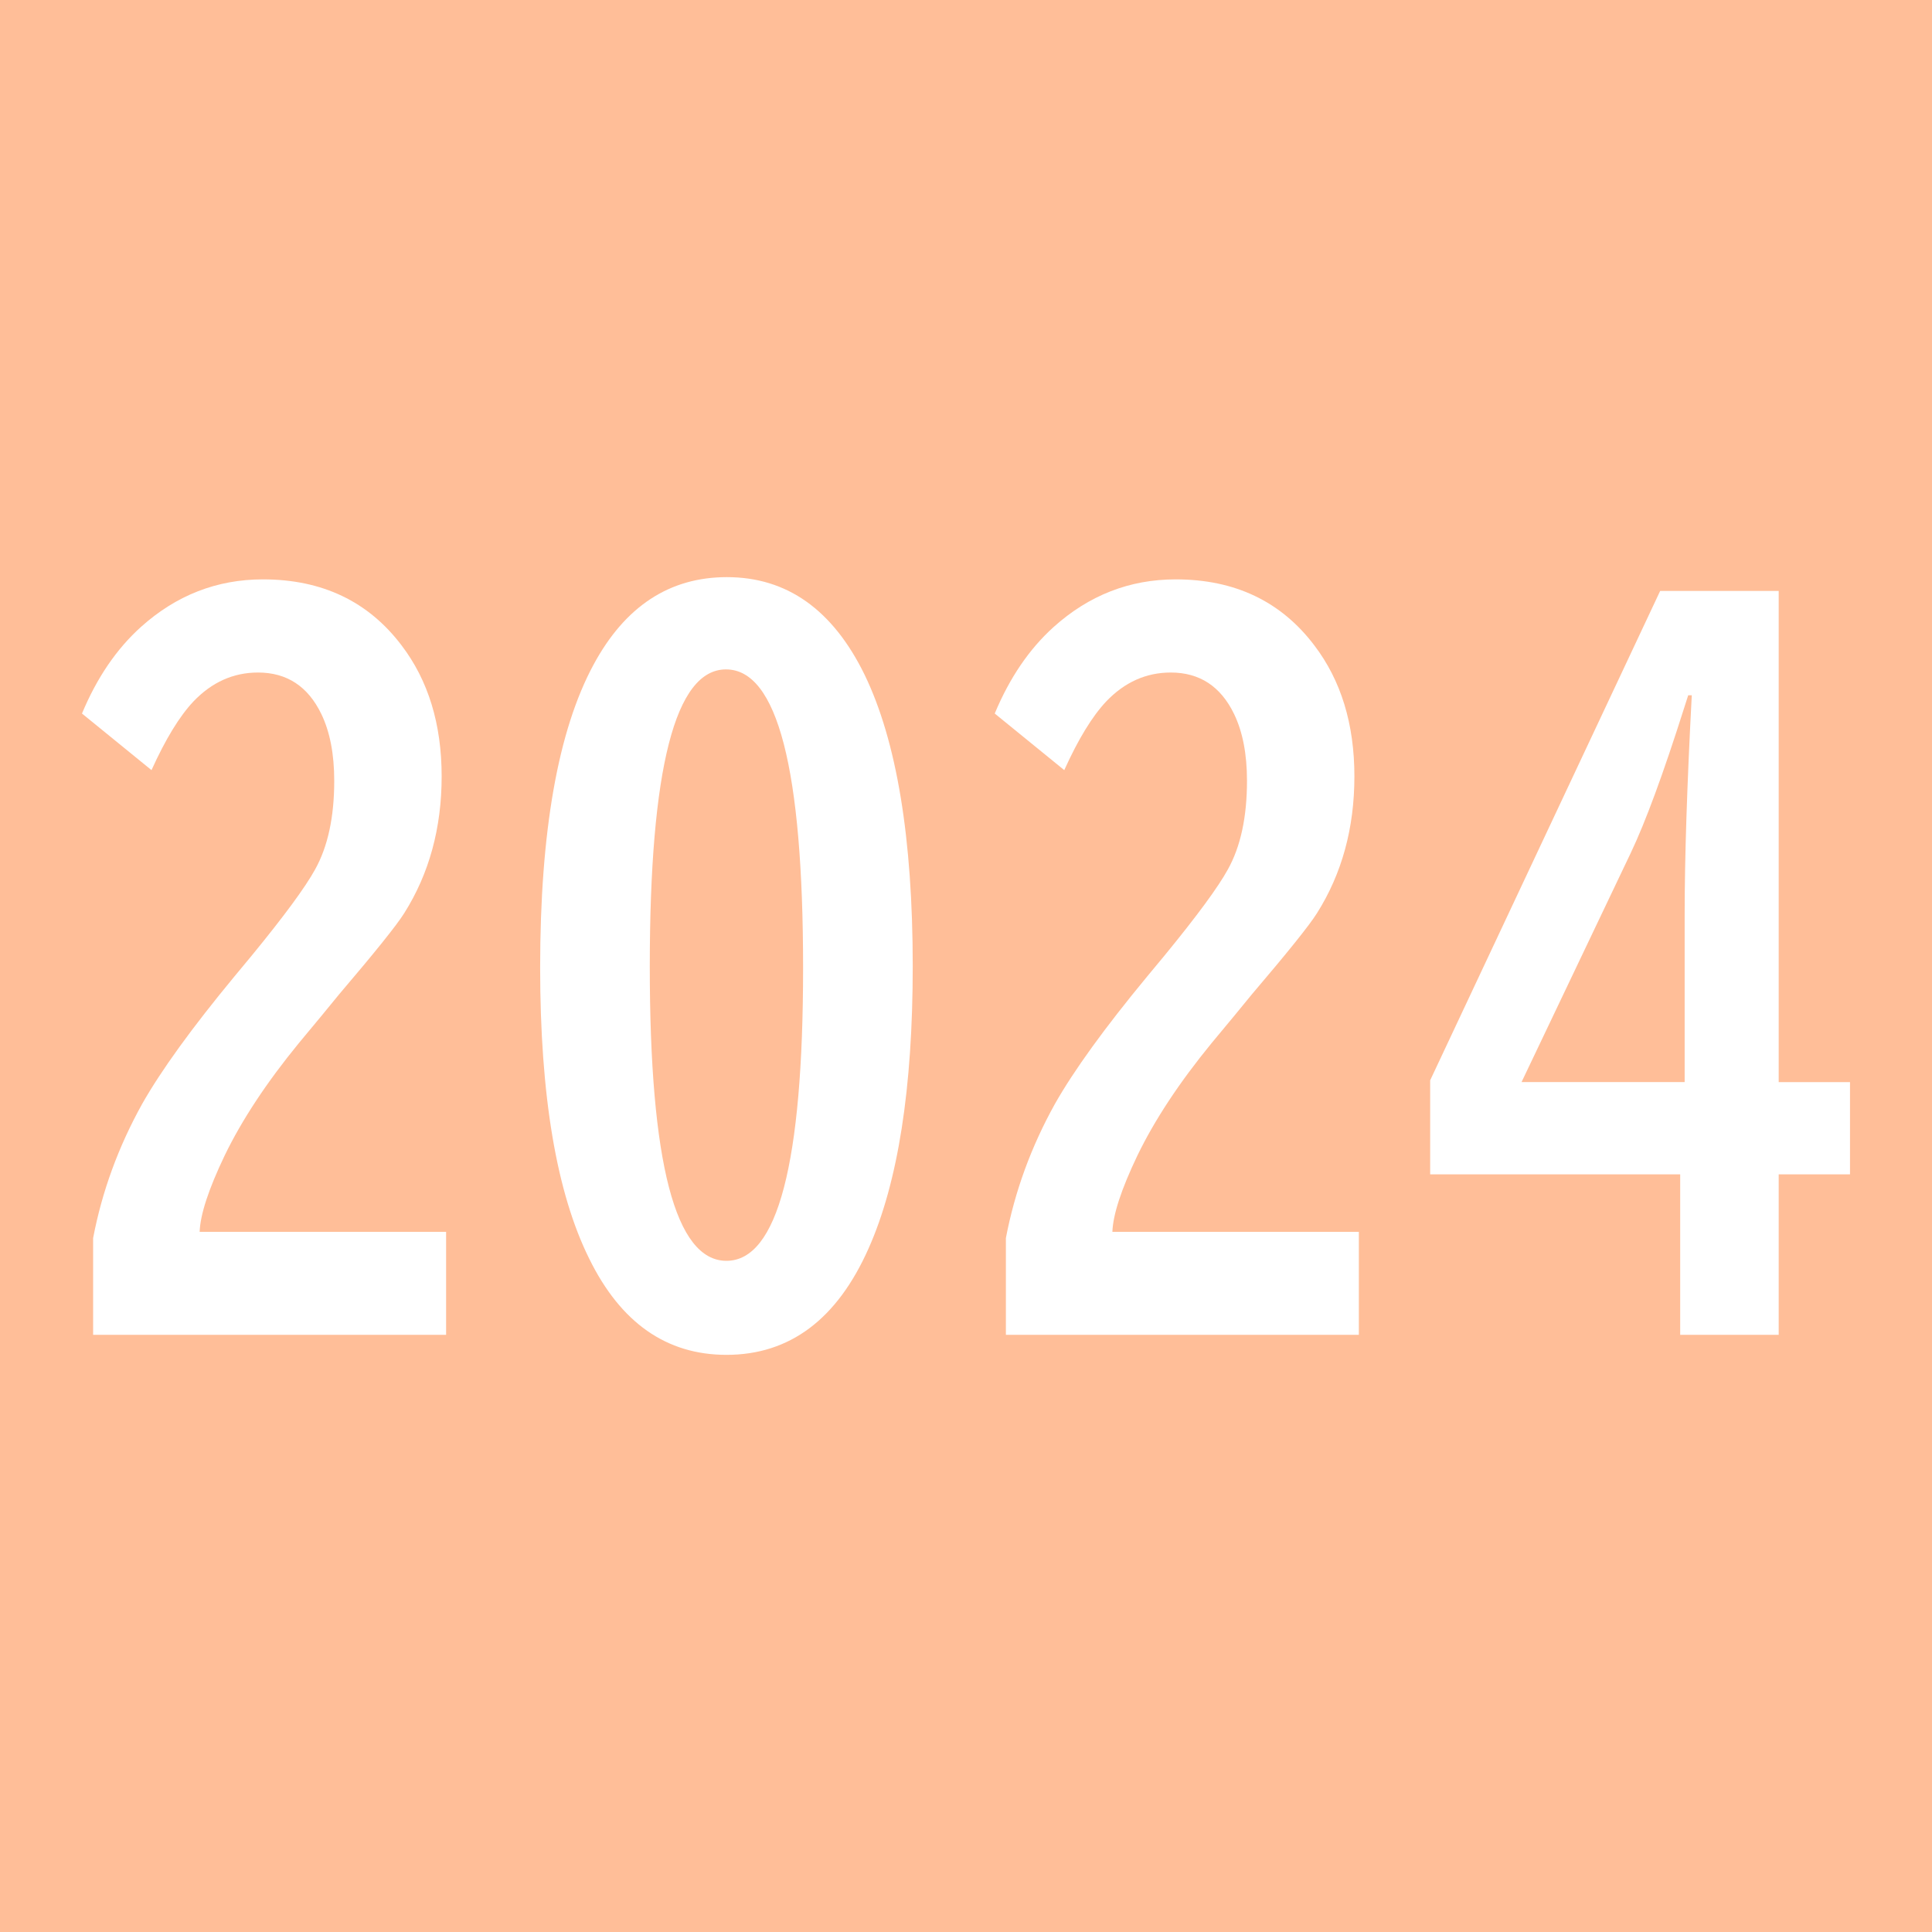
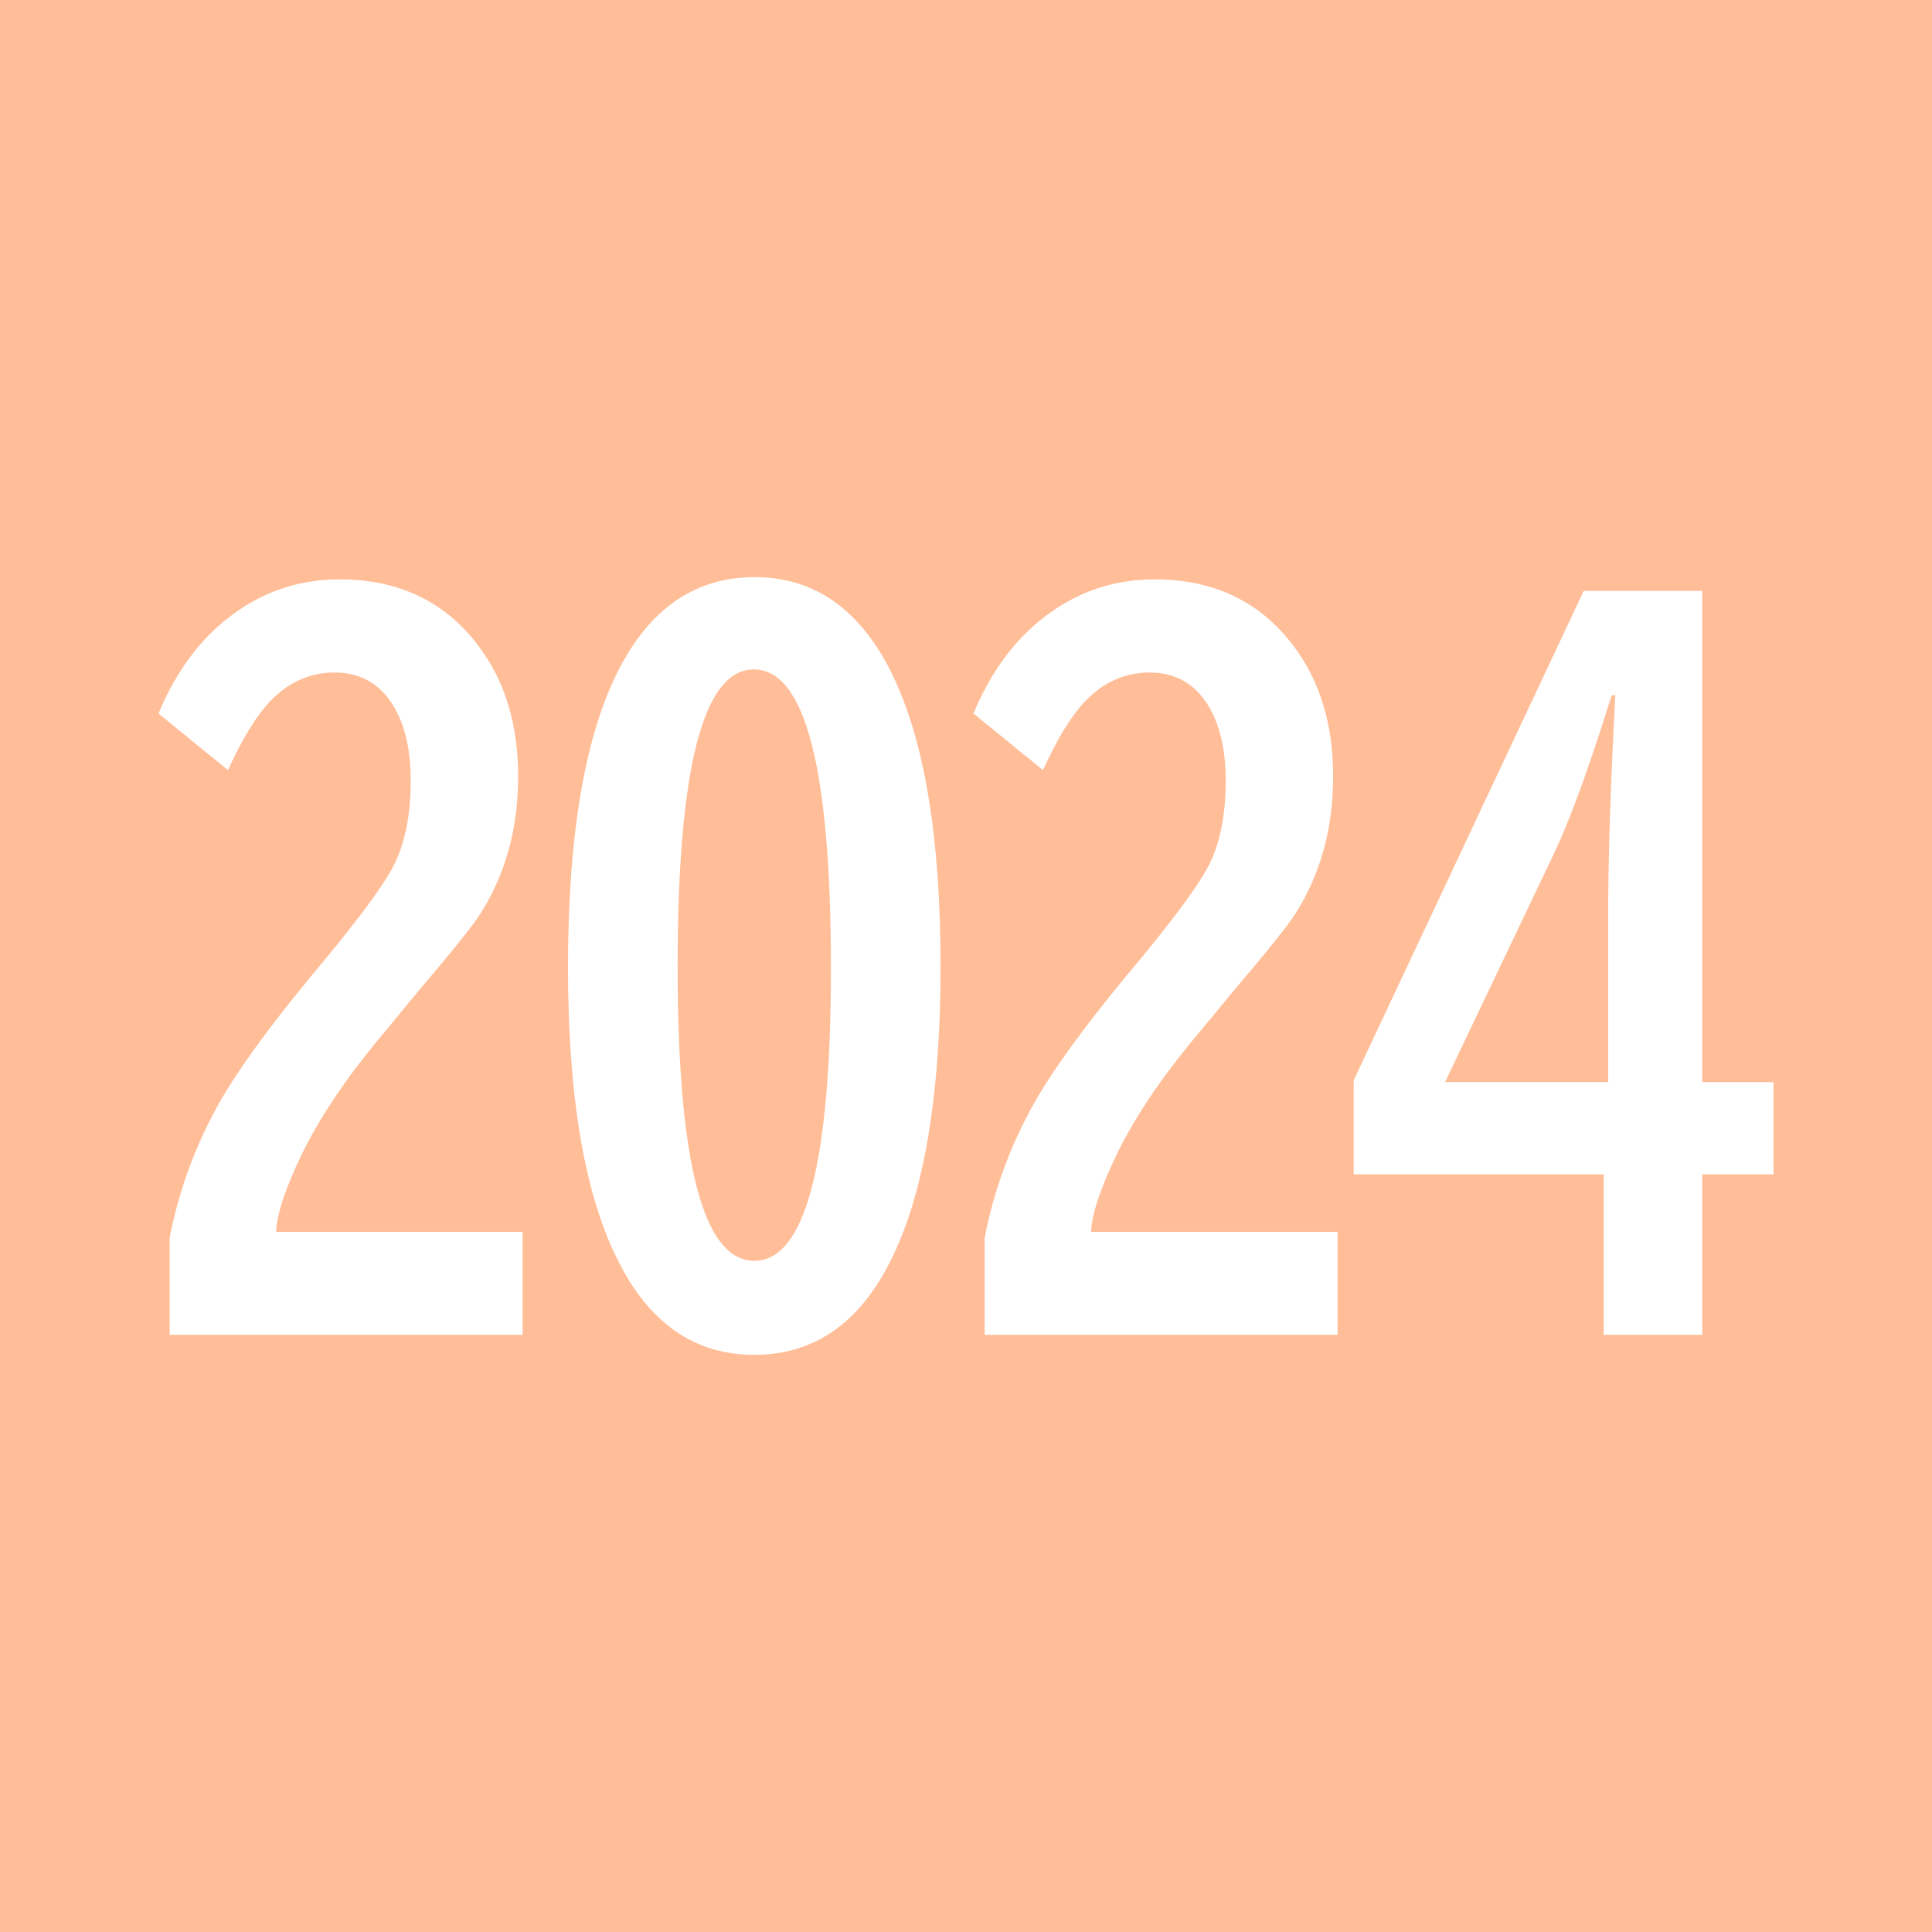
- <svg xmlns="http://www.w3.org/2000/svg" version="1.1" x="0px" y="0px" width="300px" height="300px" viewBox="0 0 300 300" enable-background="new 0 0 300 300" xml:space="preserve">
-   <rect x="-15" y="-15" fill="#FFBE98" width="330" height="330" />
+ <svg xmlns="http://www.w3.org/2000/svg" version="1.1" id="レイヤー_1" x="0px" y="0px" width="300px" height="300px" viewBox="0 0 300 300" enable-background="new 0 0 300 300" xml:space="preserve">
  <g>
-     <path fill="#FFFFFF" d="M14.46,207.268V192.25c1.384-7.243,3.921-14.188,7.613-20.831c2.952-5.213,7.727-11.811,14.325-19.792l2.699-3.253c5.028-6.135,8.305-10.588,9.827-13.356c1.983-3.552,2.976-8.143,2.976-13.772c0-4.152-0.669-7.612-2.007-10.381c-2.076-4.291-5.353-6.436-9.827-6.436c-3.83,0-7.174,1.5-10.035,4.499c-2.169,2.308-4.337,5.859-6.505,10.657l-10.796-8.789c2.307-5.536,5.352-10.011,9.135-13.426c5.49-4.936,11.81-7.405,18.962-7.405c9.181,0,16.355,3.415,21.523,10.242c4.152,5.445,6.229,12.227,6.229,20.347c0,8.028-1.938,15.11-5.813,21.246c-1.154,1.846-4.522,6.044-10.104,12.595c-0.692,0.83-1.638,1.984-2.837,3.46l-3.391,4.083c-5.029,6.137-8.882,11.973-11.558,17.51c-2.491,5.214-3.784,9.158-3.875,11.834h38.271v15.986H14.46z" />
-     <path fill="#FFFFFF" d="M112.871,89.618c9.319,0,16.447,5.052,21.384,15.156c4.983,10.289,7.474,25.375,7.474,45.26c0,18.961-2.284,33.565-6.851,43.807c-4.891,11.025-12.25,16.539-22.077,16.539c-9.32,0-16.425-4.982-21.315-14.947c-5.076-10.242-7.612-25.306-7.612-45.191c0-21.13,2.768-36.817,8.305-47.06C97.068,94.141,103.966,89.618,112.871,89.618M112.732,103.944c-7.889,0-11.834,15.387-11.834,46.16c0,30.451,3.967,45.676,11.903,45.676c7.935,0,11.903-15.156,11.903-45.468C124.705,119.4,120.713,103.944,112.732,103.944z" />
-     <path fill="#FFFFFF" d="M156.193,207.268V192.25c1.384-7.243,3.92-14.188,7.612-20.831c2.952-5.213,7.728-11.811,14.325-19.792l2.699-3.253c5.028-6.135,8.305-10.588,9.827-13.356c1.983-3.552,2.976-8.143,2.976-13.772c0-4.152-0.669-7.612-2.007-10.381c-2.076-4.291-5.353-6.436-9.827-6.436c-3.83,0-7.174,1.5-10.035,4.499c-2.168,2.308-4.337,5.859-6.505,10.657l-10.796-8.789c2.307-5.536,5.352-10.011,9.135-13.426c5.49-4.936,11.811-7.405,18.963-7.405c9.18,0,16.355,3.415,21.522,10.242c4.152,5.445,6.229,12.227,6.229,20.347c0,8.028-1.938,15.11-5.813,21.246c-1.154,1.846-4.521,6.044-10.104,12.595c-0.692,0.83-1.639,1.984-2.838,3.46l-3.391,4.083c-5.029,6.137-8.883,11.973-11.558,17.51c-2.491,5.214-3.784,9.158-3.876,11.834h38.271v15.986H156.193z" />
-     <path fill="#FFFFFF" d="M257.787,91.764h18.408v76.264h11.072v14.326h-11.072v24.914H260.9v-24.914h-38.824v-14.603L257.787,91.764z M261.592,168.027v-25.951c0-8.812,0.369-20.185,1.107-34.119h-0.553l-0.623,1.938c-3.23,10.197-5.998,17.716-8.305,22.561l-16.955,35.571H261.592z" />
+     <rect x="-15" y="-15" fill="#FFBE98" width="330" height="330" />
+     <g>
+       <g>
+         <g>
+           <path fill="#FFFFFF" d="M26.338,207.268V192.25c1.384-7.243,3.921-14.188,7.613-20.831c2.952-5.213,7.727-11.811,14.325-19.792      l2.699-3.253c5.028-6.135,8.305-10.588,9.827-13.356c1.983-3.552,2.976-8.143,2.976-13.772c0-4.152-0.669-7.612-2.007-10.381      c-2.076-4.291-5.353-6.436-9.827-6.436c-3.83,0-7.174,1.5-10.035,4.499c-2.169,2.308-4.337,5.859-6.505,10.657l-10.796-8.789      c2.307-5.536,5.352-10.011,9.135-13.426c5.49-4.936,11.81-7.405,18.962-7.405c9.181,0,16.355,3.415,21.523,10.242      c4.152,5.445,6.229,12.227,6.229,20.347c0,8.028-1.938,15.11-5.813,21.246c-1.154,1.846-4.522,6.044-10.104,12.595      c-0.692,0.83-1.638,1.984-2.837,3.46l-3.391,4.083c-5.029,6.137-8.882,11.973-11.558,17.51      c-2.491,5.214-3.784,9.158-3.875,11.834h38.271v15.986H26.338z" />
+         </g>
+         <g>
+           <path fill="#FFFFFF" d="M117.194,89.618c9.319,0,16.447,5.052,21.384,15.156c4.983,10.289,7.474,25.375,7.474,45.26      c0,18.961-2.284,33.565-6.851,43.807c-4.891,11.025-12.25,16.539-22.077,16.539c-9.32,0-16.425-4.982-21.315-14.947      c-5.076-10.242-7.612-25.306-7.612-45.191c0-21.13,2.768-36.817,8.305-47.06C101.391,94.141,108.289,89.618,117.194,89.618z       M117.055,103.944c-7.889,0-11.834,15.387-11.834,46.16c0,30.451,3.967,45.676,11.903,45.676      c7.935,0,11.903-15.156,11.903-45.468C129.028,119.4,125.037,103.944,117.055,103.944z" />
+         </g>
+         <g>
+           <path fill="#FFFFFF" d="M152.891,207.268V192.25c1.385-7.243,3.921-14.188,7.613-20.831c2.951-5.213,7.727-11.811,14.324-19.792      l2.699-3.253c5.029-6.135,8.305-10.588,9.828-13.356c1.982-3.552,2.975-8.143,2.975-13.772c0-4.152-0.668-7.612-2.006-10.381      c-2.076-4.291-5.354-6.436-9.828-6.436c-3.83,0-7.174,1.5-10.034,4.499c-2.169,2.308-4.337,5.859-6.505,10.657l-10.797-8.789      c2.307-5.536,5.352-10.011,9.136-13.426c5.489-4.936,11.81-7.405,18.962-7.405c9.181,0,16.355,3.415,21.523,10.242      c4.152,5.445,6.229,12.227,6.229,20.347c0,8.028-1.938,15.11-5.814,21.246c-1.153,1.846-4.521,6.044-10.104,12.595      c-0.691,0.83-1.639,1.984-2.838,3.46l-3.391,4.083c-5.029,6.137-8.882,11.973-11.557,17.51      c-2.492,5.214-3.784,9.158-3.876,11.834h38.271v15.986H152.891z" />
+         </g>
+         <g>
+           <path fill="#FFFFFF" d="M245.91,91.764h18.408v76.264h11.072v14.326h-11.072v24.914h-15.295v-24.914h-38.824v-14.603      L245.91,91.764z M249.715,168.027v-25.951c0-8.812,0.369-20.185,1.107-34.119h-0.553l-0.623,1.938      c-3.23,10.197-5.998,17.716-8.305,22.561l-16.955,35.571H249.715z" />
+         </g>
+       </g>
+     </g>
  </g>
</svg>
